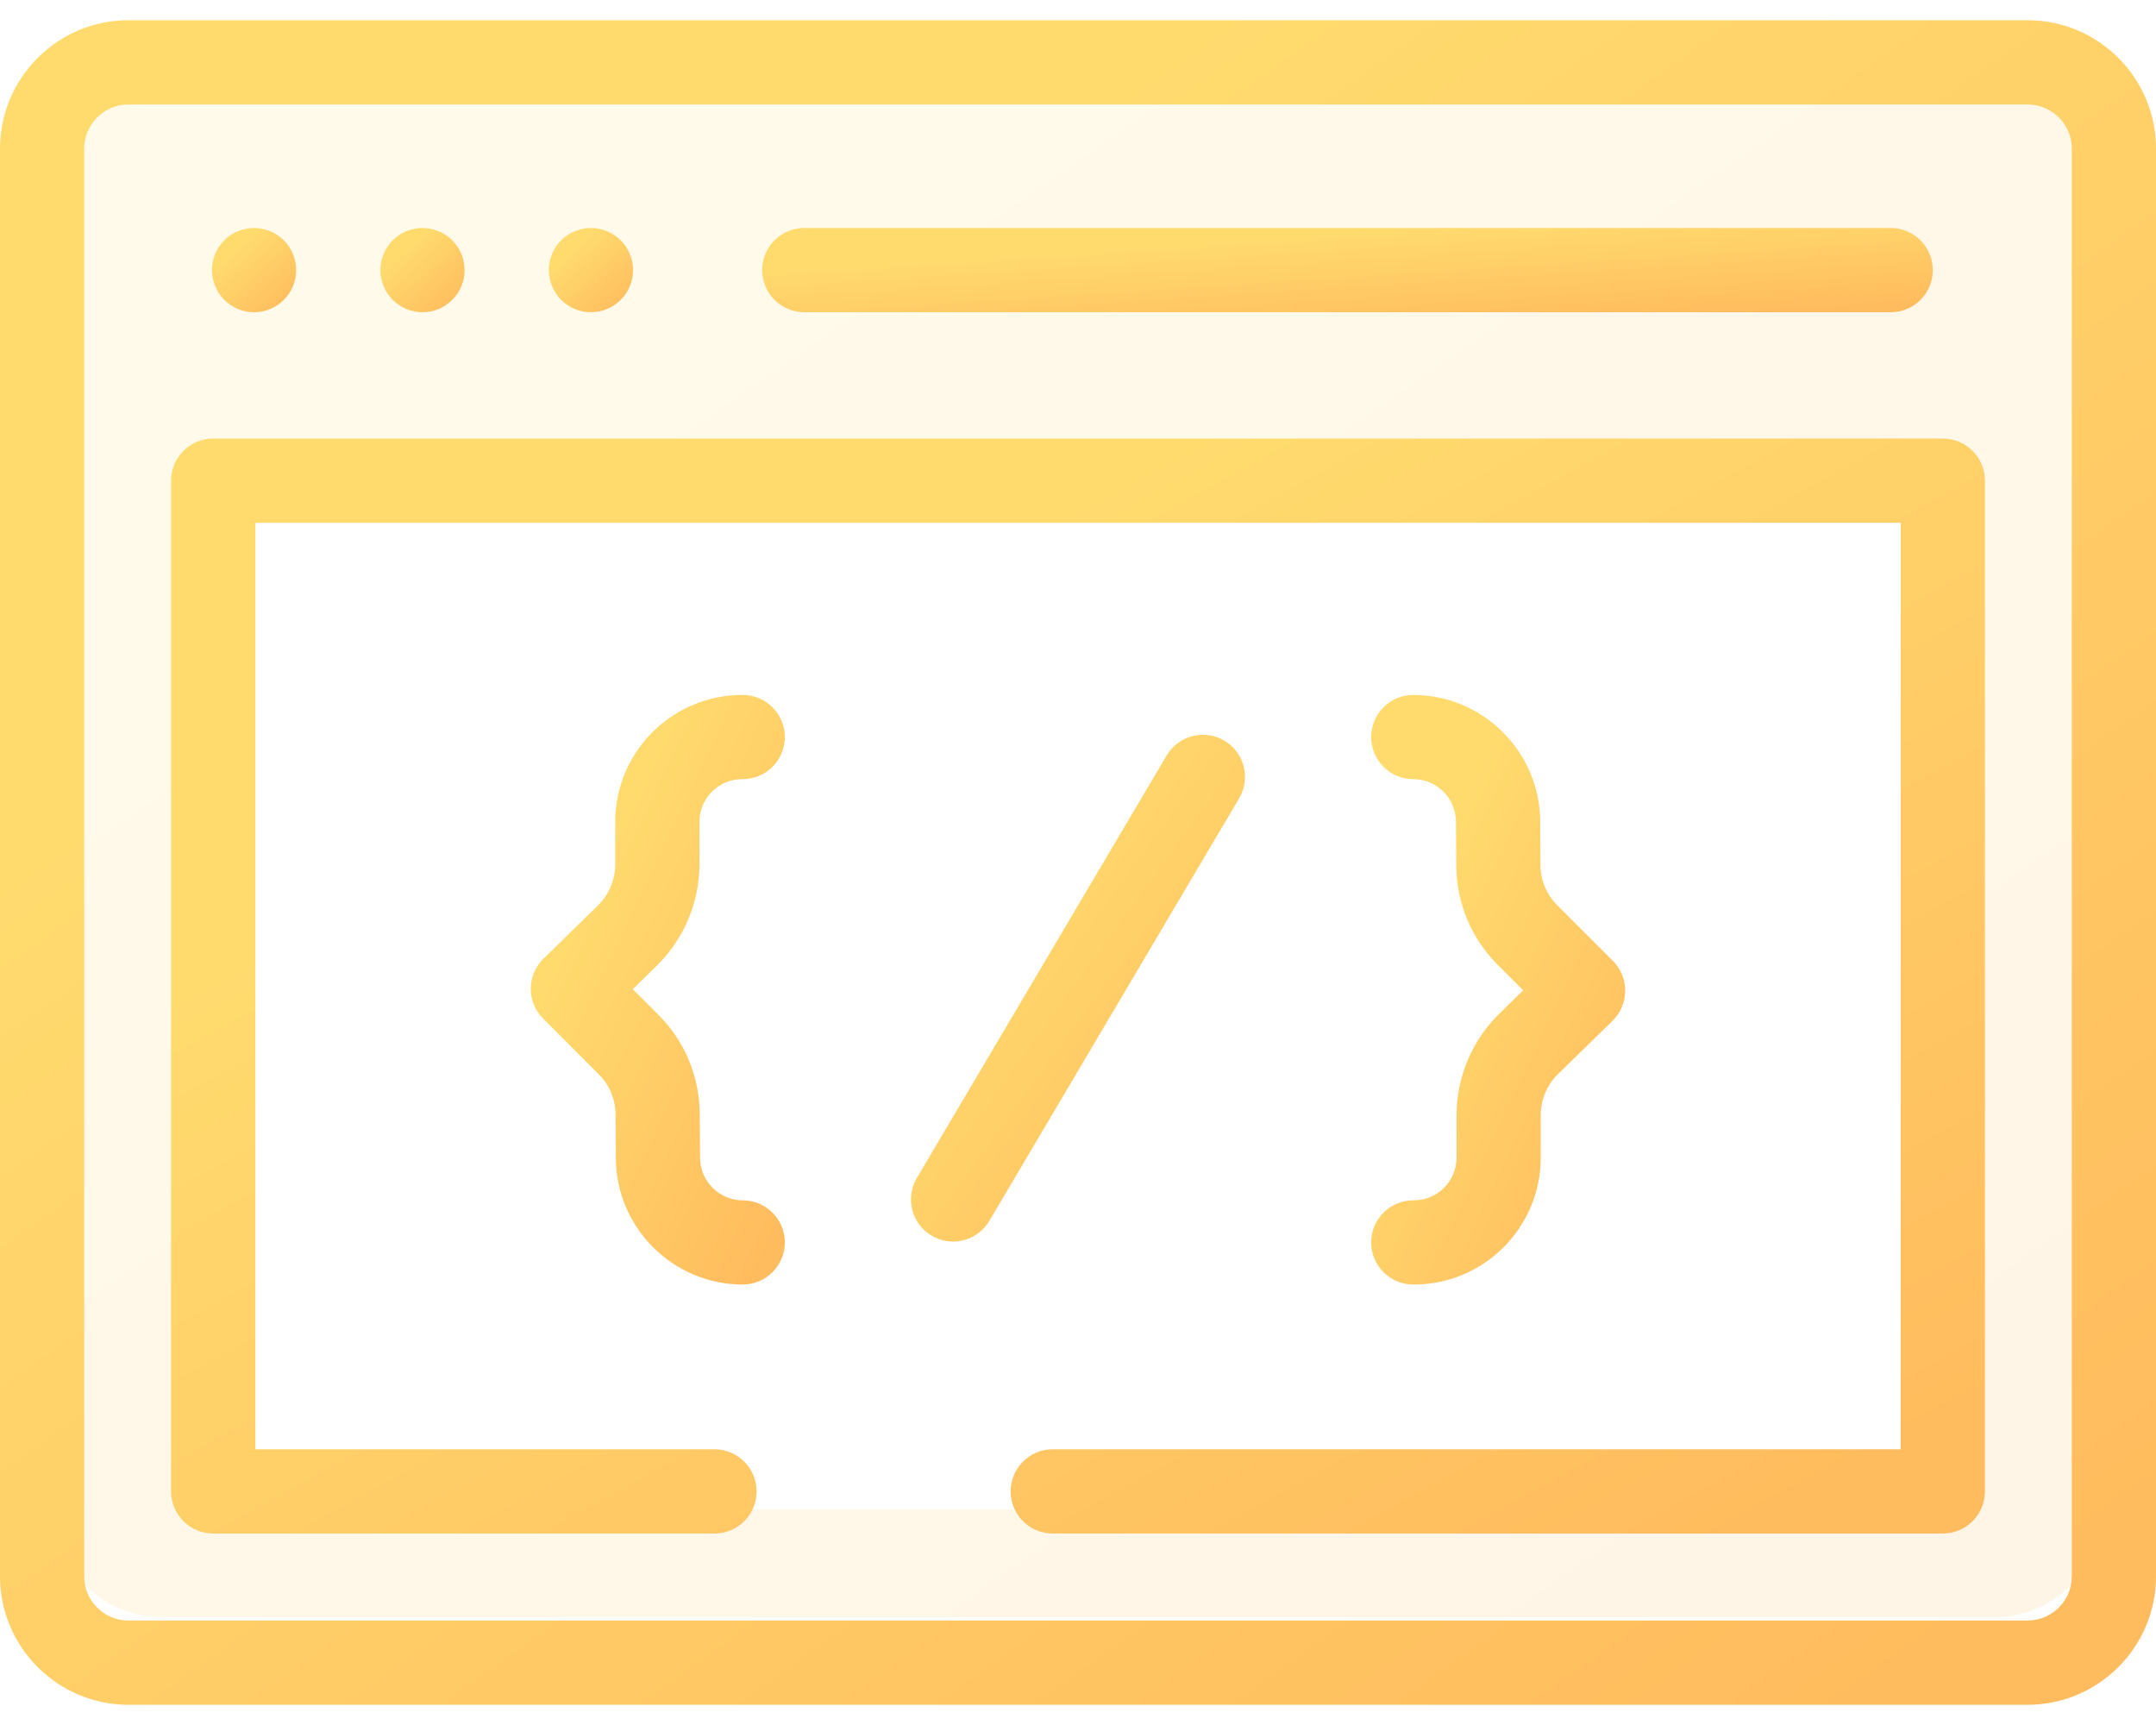
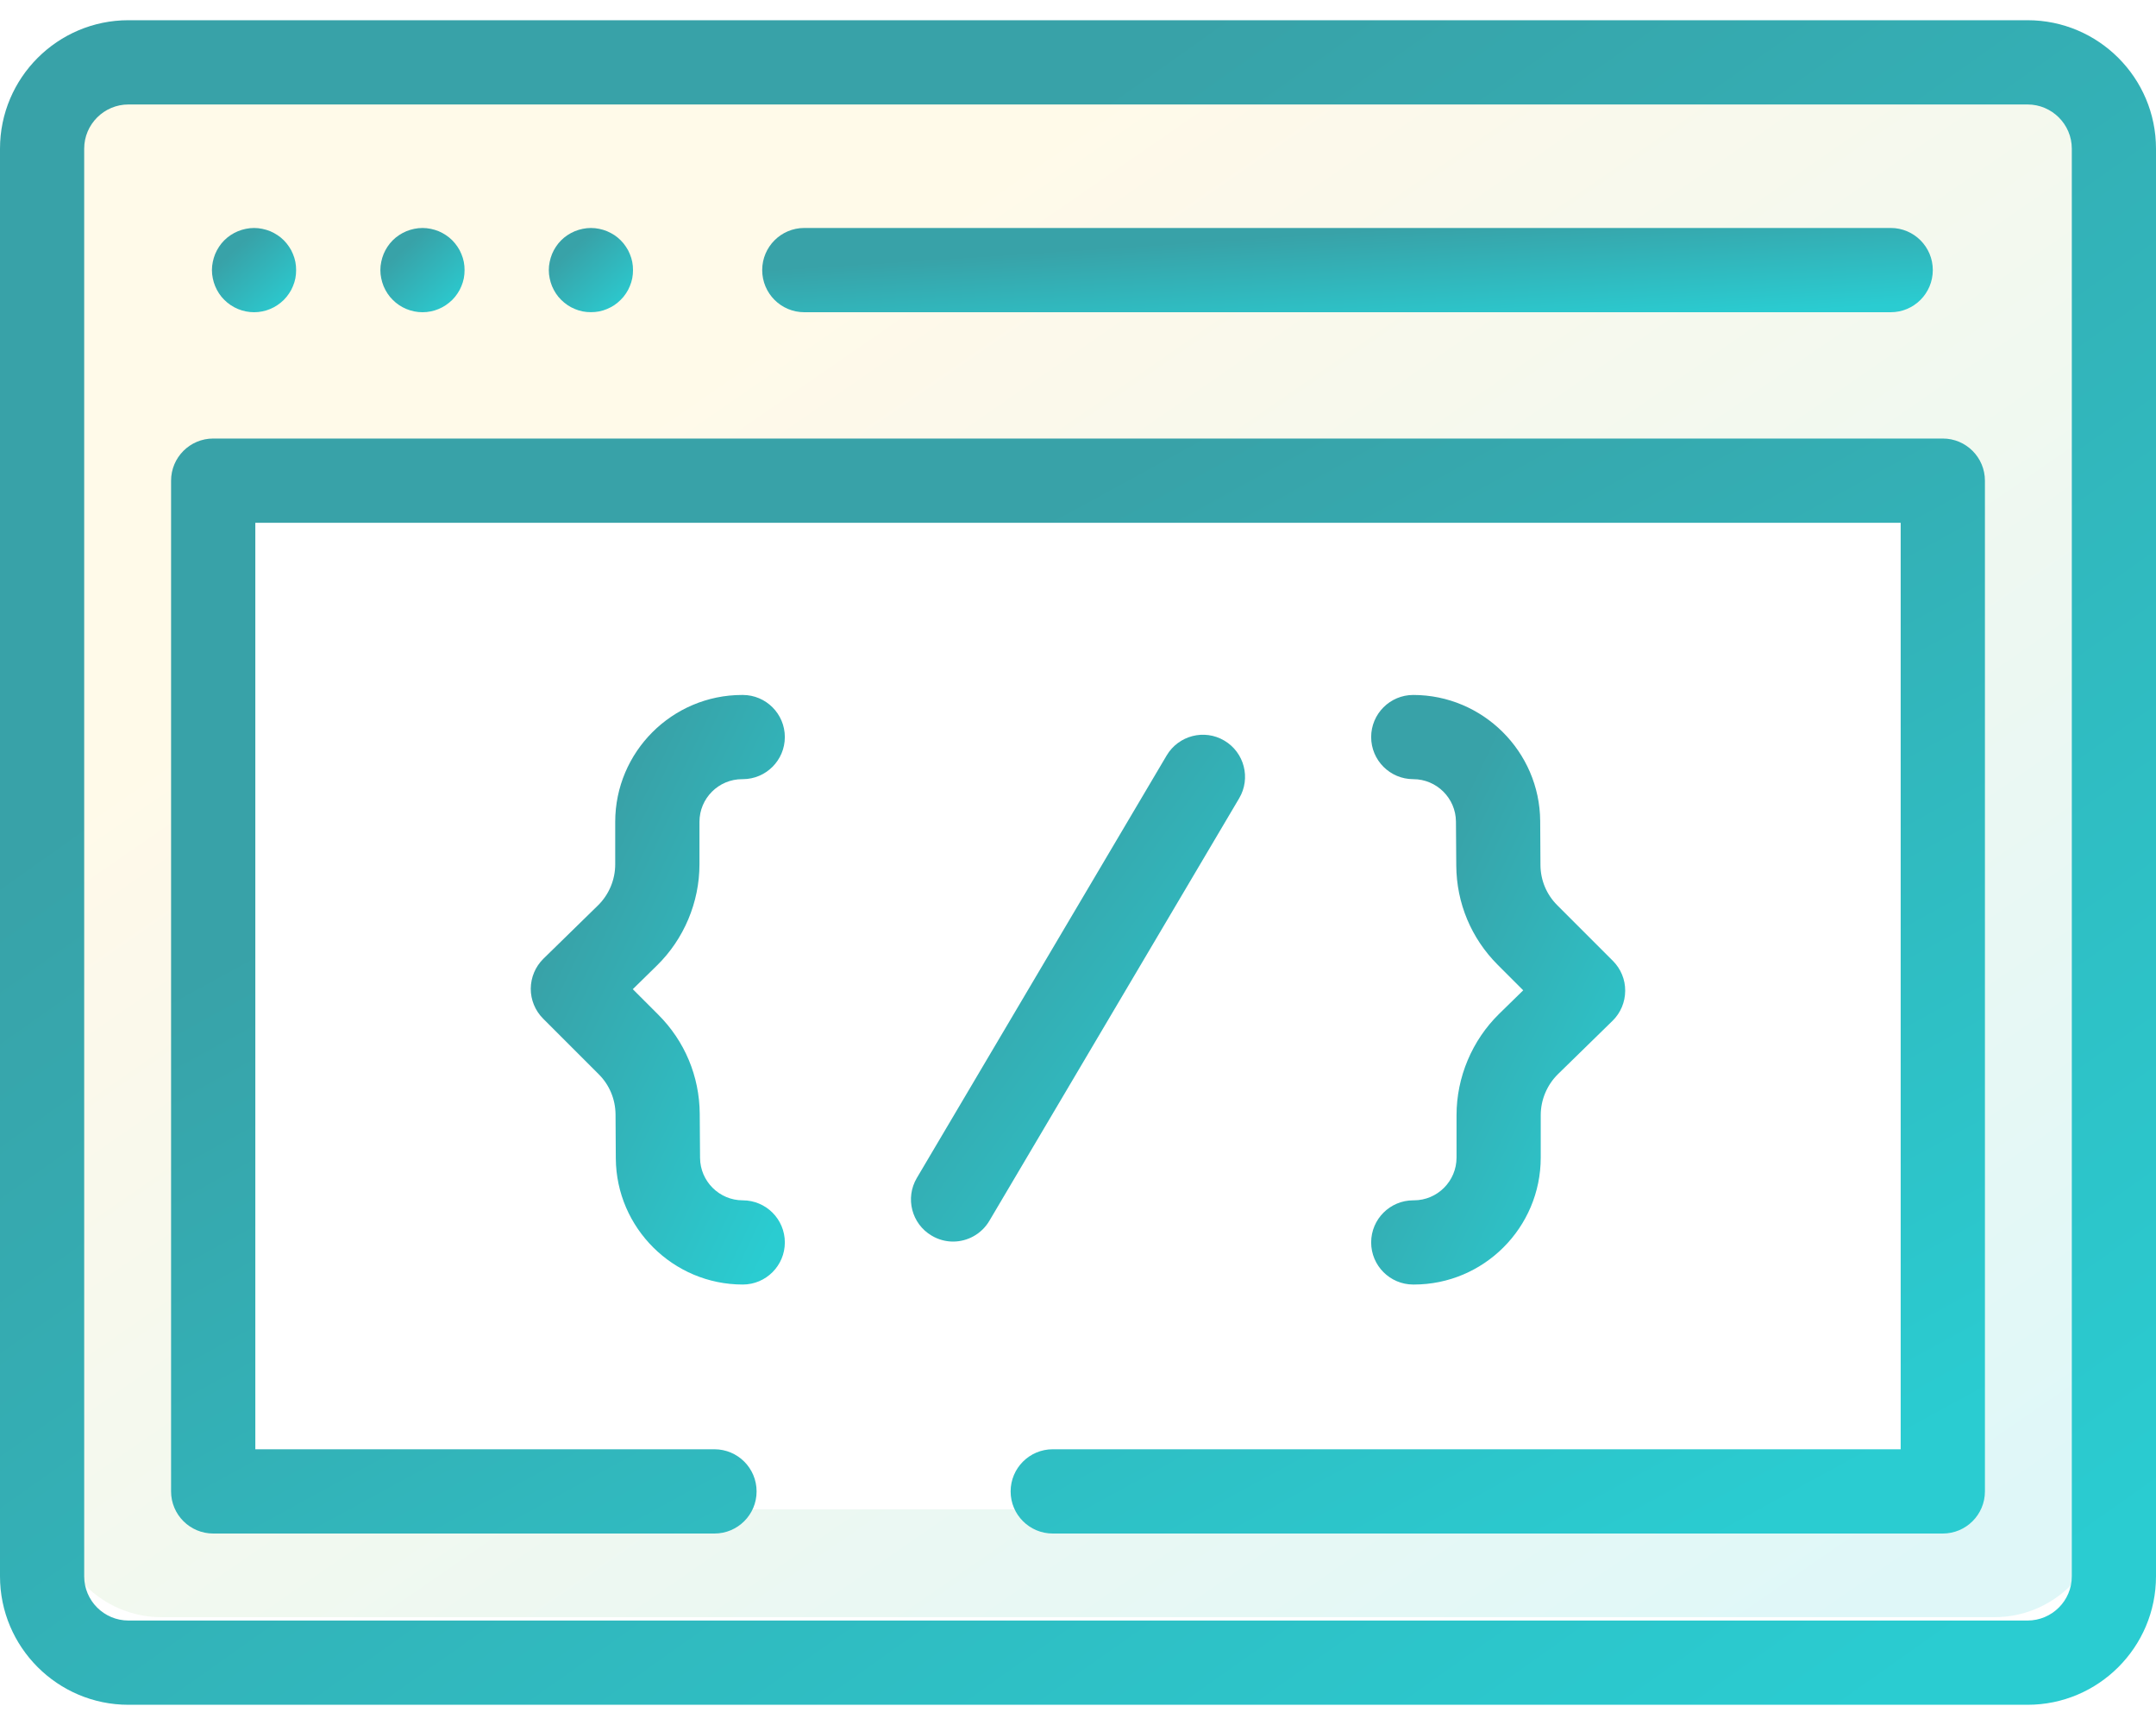
<svg xmlns="http://www.w3.org/2000/svg" width="40" height="32" viewBox="0 0 40 32" fill="none">
  <path opacity="0.15" fill-rule="evenodd" clip-rule="evenodd" d="M3 1C1.895 1 1 1.895 1 3V28C1 29.105 1.895 30 3 30H37C38.105 30 39 29.105 39 28V3C39 1.895 38.105 1 37 1H3ZM36 9H4V28H36V9Z" fill="url(#paint0_linear)" />
  <path d="M37.617 0.375H2.383C1.069 0.375 0 1.444 0 2.758V29.242C0 30.556 1.069 31.625 2.383 31.625H37.617C38.931 31.625 40 30.556 40 29.242V2.758C40 1.444 38.931 0.375 37.617 0.375ZM38.438 29.242C38.438 29.695 38.069 30.062 37.617 30.062H2.383C1.931 30.062 1.562 29.695 1.562 29.242V2.758C1.562 2.306 1.931 1.938 2.383 1.938H37.617C38.069 1.938 38.438 2.306 38.438 2.758V29.242Z" fill="url(#paint1_linear)" />
  <path d="M14.922 5.792H35.078C35.51 5.792 35.859 5.442 35.859 5.01C35.859 4.579 35.51 4.229 35.078 4.229H14.922C14.49 4.229 14.141 4.579 14.141 5.01C14.141 5.442 14.49 5.792 14.922 5.792Z" fill="url(#paint2_linear)" />
  <path d="M3.992 5.309C4.012 5.356 4.036 5.402 4.064 5.444C4.092 5.487 4.125 5.527 4.161 5.562C4.306 5.709 4.508 5.792 4.713 5.792C4.765 5.792 4.816 5.787 4.866 5.777C4.916 5.767 4.966 5.752 5.013 5.732C5.06 5.713 5.105 5.688 5.147 5.66C5.19 5.631 5.23 5.598 5.266 5.563C5.302 5.527 5.334 5.487 5.363 5.444C5.392 5.402 5.416 5.356 5.435 5.309C5.455 5.262 5.47 5.213 5.48 5.163C5.49 5.113 5.494 5.061 5.494 5.01C5.494 4.959 5.49 4.908 5.48 4.858C5.47 4.808 5.455 4.759 5.435 4.712C5.416 4.664 5.392 4.619 5.363 4.577C5.334 4.534 5.302 4.494 5.266 4.458C5.23 4.422 5.19 4.389 5.147 4.361C5.105 4.333 5.06 4.309 5.013 4.289C4.966 4.27 4.916 4.255 4.866 4.245C4.766 4.224 4.662 4.224 4.561 4.245C4.511 4.255 4.462 4.27 4.415 4.289C4.367 4.309 4.322 4.333 4.28 4.361C4.237 4.389 4.197 4.422 4.161 4.458C4.125 4.494 4.092 4.534 4.064 4.577C4.036 4.619 4.012 4.664 3.992 4.712C3.973 4.759 3.958 4.808 3.948 4.858C3.937 4.908 3.932 4.959 3.932 5.01C3.932 5.061 3.937 5.113 3.948 5.163C3.958 5.213 3.973 5.262 3.992 5.309Z" fill="url(#paint3_linear)" />
  <path d="M7.117 5.309C7.137 5.356 7.161 5.402 7.189 5.444C7.217 5.487 7.25 5.527 7.286 5.562C7.431 5.709 7.633 5.792 7.838 5.792C7.89 5.792 7.941 5.787 7.991 5.777C8.041 5.767 8.091 5.752 8.138 5.732C8.185 5.713 8.23 5.688 8.272 5.66C8.315 5.631 8.355 5.598 8.391 5.563C8.427 5.527 8.459 5.487 8.488 5.444C8.517 5.402 8.541 5.356 8.56 5.309C8.58 5.262 8.595 5.213 8.605 5.163C8.615 5.113 8.619 5.061 8.619 5.01C8.619 4.959 8.615 4.908 8.605 4.858C8.595 4.808 8.58 4.759 8.56 4.712C8.541 4.664 8.517 4.619 8.488 4.577C8.459 4.534 8.427 4.494 8.391 4.458C8.355 4.422 8.315 4.389 8.272 4.361C8.23 4.333 8.185 4.309 8.138 4.289C8.091 4.27 8.041 4.255 7.991 4.245C7.891 4.224 7.787 4.224 7.686 4.245C7.636 4.255 7.587 4.27 7.54 4.289C7.492 4.309 7.447 4.333 7.405 4.361C7.362 4.389 7.322 4.422 7.286 4.458C7.25 4.494 7.217 4.534 7.189 4.577C7.161 4.619 7.137 4.664 7.117 4.712C7.098 4.759 7.083 4.808 7.073 4.858C7.062 4.908 7.057 4.959 7.057 5.01C7.057 5.061 7.062 5.113 7.073 5.163C7.083 5.213 7.098 5.262 7.117 5.309Z" fill="url(#paint4_linear)" />
  <path d="M10.242 5.309C10.262 5.356 10.286 5.402 10.314 5.444C10.342 5.487 10.375 5.527 10.411 5.562C10.447 5.598 10.487 5.631 10.53 5.66C10.572 5.688 10.617 5.713 10.665 5.732C10.712 5.752 10.761 5.767 10.811 5.777C10.861 5.787 10.912 5.791 10.963 5.791C11.015 5.791 11.066 5.787 11.116 5.777C11.166 5.767 11.216 5.752 11.262 5.732C11.309 5.713 11.355 5.688 11.398 5.66C11.44 5.631 11.48 5.598 11.516 5.562C11.552 5.527 11.585 5.487 11.613 5.444C11.642 5.402 11.666 5.356 11.685 5.309C11.705 5.262 11.72 5.213 11.73 5.163C11.74 5.113 11.744 5.061 11.744 5.01C11.744 4.959 11.74 4.908 11.73 4.858C11.72 4.808 11.705 4.759 11.685 4.712C11.666 4.664 11.642 4.619 11.613 4.577C11.585 4.534 11.552 4.494 11.516 4.458C11.48 4.422 11.44 4.389 11.398 4.361C11.355 4.333 11.309 4.309 11.262 4.289C11.216 4.27 11.166 4.255 11.116 4.245C11.016 4.224 10.912 4.224 10.811 4.245C10.761 4.255 10.712 4.27 10.665 4.289C10.617 4.309 10.572 4.333 10.53 4.361C10.487 4.389 10.447 4.422 10.411 4.458C10.375 4.494 10.342 4.534 10.314 4.577C10.286 4.619 10.262 4.664 10.242 4.712C10.223 4.759 10.208 4.808 10.198 4.858C10.187 4.908 10.182 4.959 10.182 5.01C10.182 5.061 10.187 5.113 10.198 5.163C10.208 5.213 10.223 5.262 10.242 5.309Z" fill="url(#paint5_linear)" />
  <path d="M22.715 13.739C22.344 13.519 21.865 13.643 21.645 14.014L17.01 21.852C16.79 22.224 16.913 22.703 17.285 22.922C17.409 22.996 17.546 23.032 17.682 23.032C17.949 23.032 18.209 22.894 18.355 22.648L22.99 14.809C23.21 14.438 23.087 13.959 22.715 13.739Z" fill="url(#paint6_linear)" />
  <path d="M12.977 16.035V15.246C12.977 14.809 13.332 14.454 13.769 14.454H13.78C14.211 14.454 14.561 14.104 14.561 13.673C14.561 13.242 14.211 12.892 13.78 12.892H13.769C12.471 12.892 11.414 13.948 11.414 15.246V16.035C11.414 16.319 11.298 16.596 11.095 16.795L10.082 17.785C9.933 17.931 9.849 18.131 9.847 18.34C9.846 18.548 9.929 18.749 10.076 18.896L11.108 19.928C11.307 20.126 11.417 20.391 11.42 20.672L11.425 21.491C11.434 22.78 12.49 23.829 13.78 23.829C14.211 23.829 14.561 23.479 14.561 23.048C14.561 22.616 14.211 22.267 13.78 22.267C13.346 22.267 12.991 21.914 12.988 21.48L12.982 20.661C12.977 19.966 12.704 19.313 12.213 18.823L11.74 18.35L12.187 17.912C12.689 17.421 12.977 16.737 12.977 16.035Z" fill="url(#paint7_linear)" />
  <path d="M27.023 20.686V21.474C27.023 21.911 26.668 22.267 26.231 22.267H26.22C25.789 22.267 25.439 22.616 25.439 23.048C25.439 23.479 25.789 23.829 26.22 23.829H26.231C27.529 23.829 28.585 22.773 28.585 21.474V20.686C28.585 20.402 28.702 20.125 28.905 19.926L29.918 18.936C30.067 18.79 30.151 18.59 30.152 18.381C30.154 18.172 30.071 17.972 29.923 17.824L28.892 16.793C28.693 16.595 28.582 16.33 28.58 16.049L28.575 15.23C28.566 13.941 27.509 12.892 26.22 12.892C25.789 12.892 25.439 13.242 25.439 13.673C25.439 14.104 25.789 14.454 26.22 14.454C26.654 14.454 27.009 14.807 27.012 15.241L27.018 16.059C27.023 16.754 27.296 17.407 27.787 17.898L28.26 18.371L27.812 18.809C27.311 19.3 27.023 19.984 27.023 20.686Z" fill="url(#paint8_linear)" />
  <path d="M36.044 8.135H3.956C3.524 8.135 3.174 8.485 3.174 8.917V27.667C3.174 28.098 3.524 28.448 3.956 28.448H13.255C13.687 28.448 14.037 28.098 14.037 27.667C14.037 27.235 13.687 26.885 13.255 26.885H4.737V9.698H35.263V26.885H19.531C19.1 26.885 18.75 27.235 18.75 27.667C18.75 28.098 19.1 28.448 19.531 28.448H36.044C36.476 28.448 36.826 28.098 36.826 27.667V8.917C36.826 8.485 36.476 8.135 36.044 8.135Z" fill="url(#paint9_linear)" />
  <defs>
    <linearGradient id="paint0_linear" x1="3.153" y1="1" x2="26.689" y2="35.054" gradientUnits="userSpaceOnUse">
      <stop offset="0.259" stop-color="#FFDB6E" />
-       <stop offset="1" stop-color="#FFBC5E" />
+       <stop offset="1" stop-color="#2ACCD1" />
    </linearGradient>
    <linearGradient id="paint1_linear" x1="2.267" y1="0.375" x2="27.833" y2="36.511" gradientUnits="userSpaceOnUse">
-       <stop offset="0.259" stop-color="#FFDB6E" />
-       <stop offset="1" stop-color="#FFBC5E" />
+       <stop offset="0.259" stop-color="#38A2A8" />
+       <stop offset="1" stop-color="#2ACCD1" />
    </linearGradient>
    <linearGradient id="paint2_linear" x1="15.371" y1="4.229" x2="15.547" y2="6.929" gradientUnits="userSpaceOnUse">
-       <stop offset="0.259" stop-color="#FFDB6E" />
-       <stop offset="1" stop-color="#FFBC5E" />
+       <stop offset="0.259" stop-color="#38A2A8" />
+       <stop offset="1" stop-color="#2ACCD1" />
    </linearGradient>
    <linearGradient id="paint3_linear" x1="4.02" y1="4.229" x2="5.369" y2="5.719" gradientUnits="userSpaceOnUse">
-       <stop offset="0.259" stop-color="#FFDB6E" />
-       <stop offset="1" stop-color="#FFBC5E" />
+       <stop offset="0.259" stop-color="#38A2A8" />
+       <stop offset="1" stop-color="#2ACCD1" />
    </linearGradient>
    <linearGradient id="paint4_linear" x1="7.145" y1="4.229" x2="8.494" y2="5.719" gradientUnits="userSpaceOnUse">
-       <stop offset="0.259" stop-color="#FFDB6E" />
-       <stop offset="1" stop-color="#FFBC5E" />
+       <stop offset="0.259" stop-color="#38A2A8" />
+       <stop offset="1" stop-color="#2ACCD1" />
    </linearGradient>
    <linearGradient id="paint5_linear" x1="10.27" y1="4.229" x2="11.619" y2="5.719" gradientUnits="userSpaceOnUse">
-       <stop offset="0.259" stop-color="#FFDB6E" />
-       <stop offset="1" stop-color="#FFBC5E" />
+       <stop offset="0.259" stop-color="#38A2A8" />
+       <stop offset="1" stop-color="#2ACCD1" />
    </linearGradient>
    <linearGradient id="paint6_linear" x1="17.252" y1="13.63" x2="25.014" y2="19.281" gradientUnits="userSpaceOnUse">
-       <stop offset="0.259" stop-color="#FFDB6E" />
-       <stop offset="1" stop-color="#FFBC5E" />
+       <stop offset="0.259" stop-color="#38A2A8" />
+       <stop offset="1" stop-color="#2ACCD1" />
    </linearGradient>
    <linearGradient id="paint7_linear" x1="10.114" y1="12.892" x2="17.479" y2="16.396" gradientUnits="userSpaceOnUse">
-       <stop offset="0.259" stop-color="#FFDB6E" />
-       <stop offset="1" stop-color="#FFBC5E" />
+       <stop offset="0.259" stop-color="#38A2A8" />
+       <stop offset="1" stop-color="#2ACCD1" />
    </linearGradient>
    <linearGradient id="paint8_linear" x1="25.706" y1="12.892" x2="33.07" y2="16.396" gradientUnits="userSpaceOnUse">
-       <stop offset="0.259" stop-color="#FFDB6E" />
-       <stop offset="1" stop-color="#FFBC5E" />
+       <stop offset="0.259" stop-color="#38A2A8" />
+       <stop offset="1" stop-color="#2ACCD1" />
    </linearGradient>
    <linearGradient id="paint9_linear" x1="5.081" y1="8.135" x2="19.915" y2="35.272" gradientUnits="userSpaceOnUse">
-       <stop offset="0.259" stop-color="#FFDB6E" />
-       <stop offset="1" stop-color="#FFBC5E" />
+       <stop offset="0.259" stop-color="#38A2A8" />
+       <stop offset="1" stop-color="#2ACCD1" />
    </linearGradient>
  </defs>
</svg>
